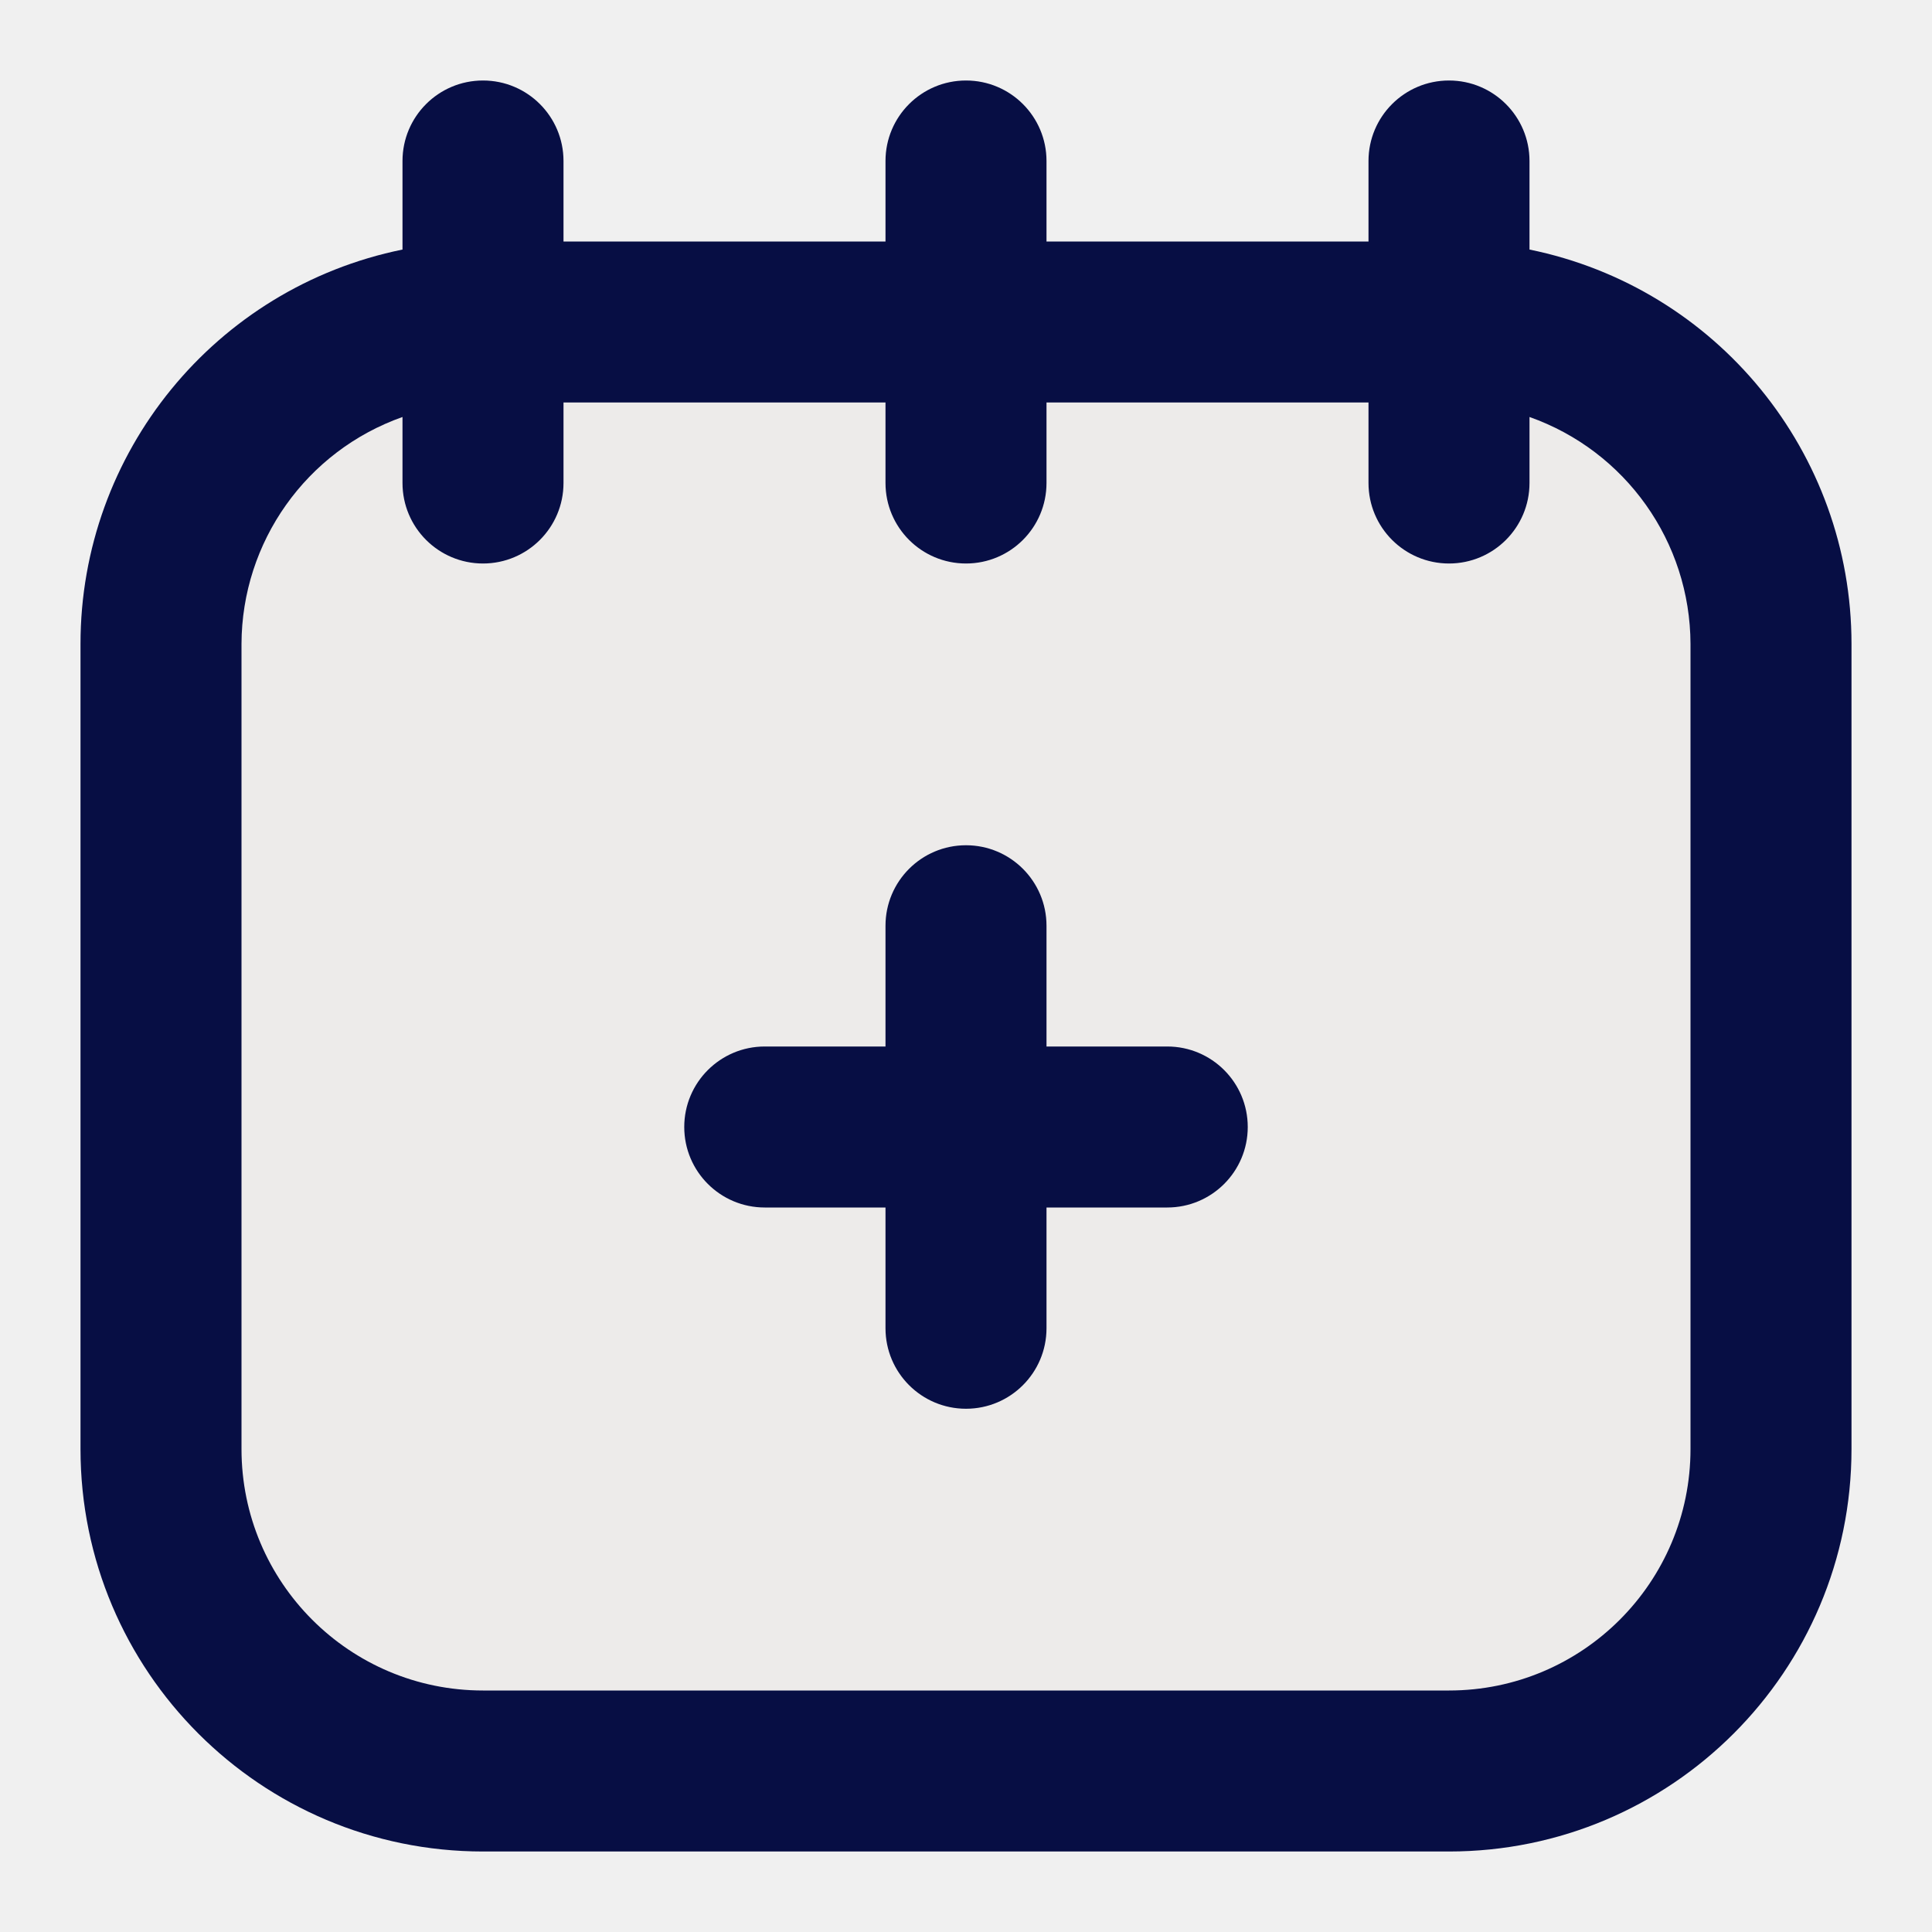
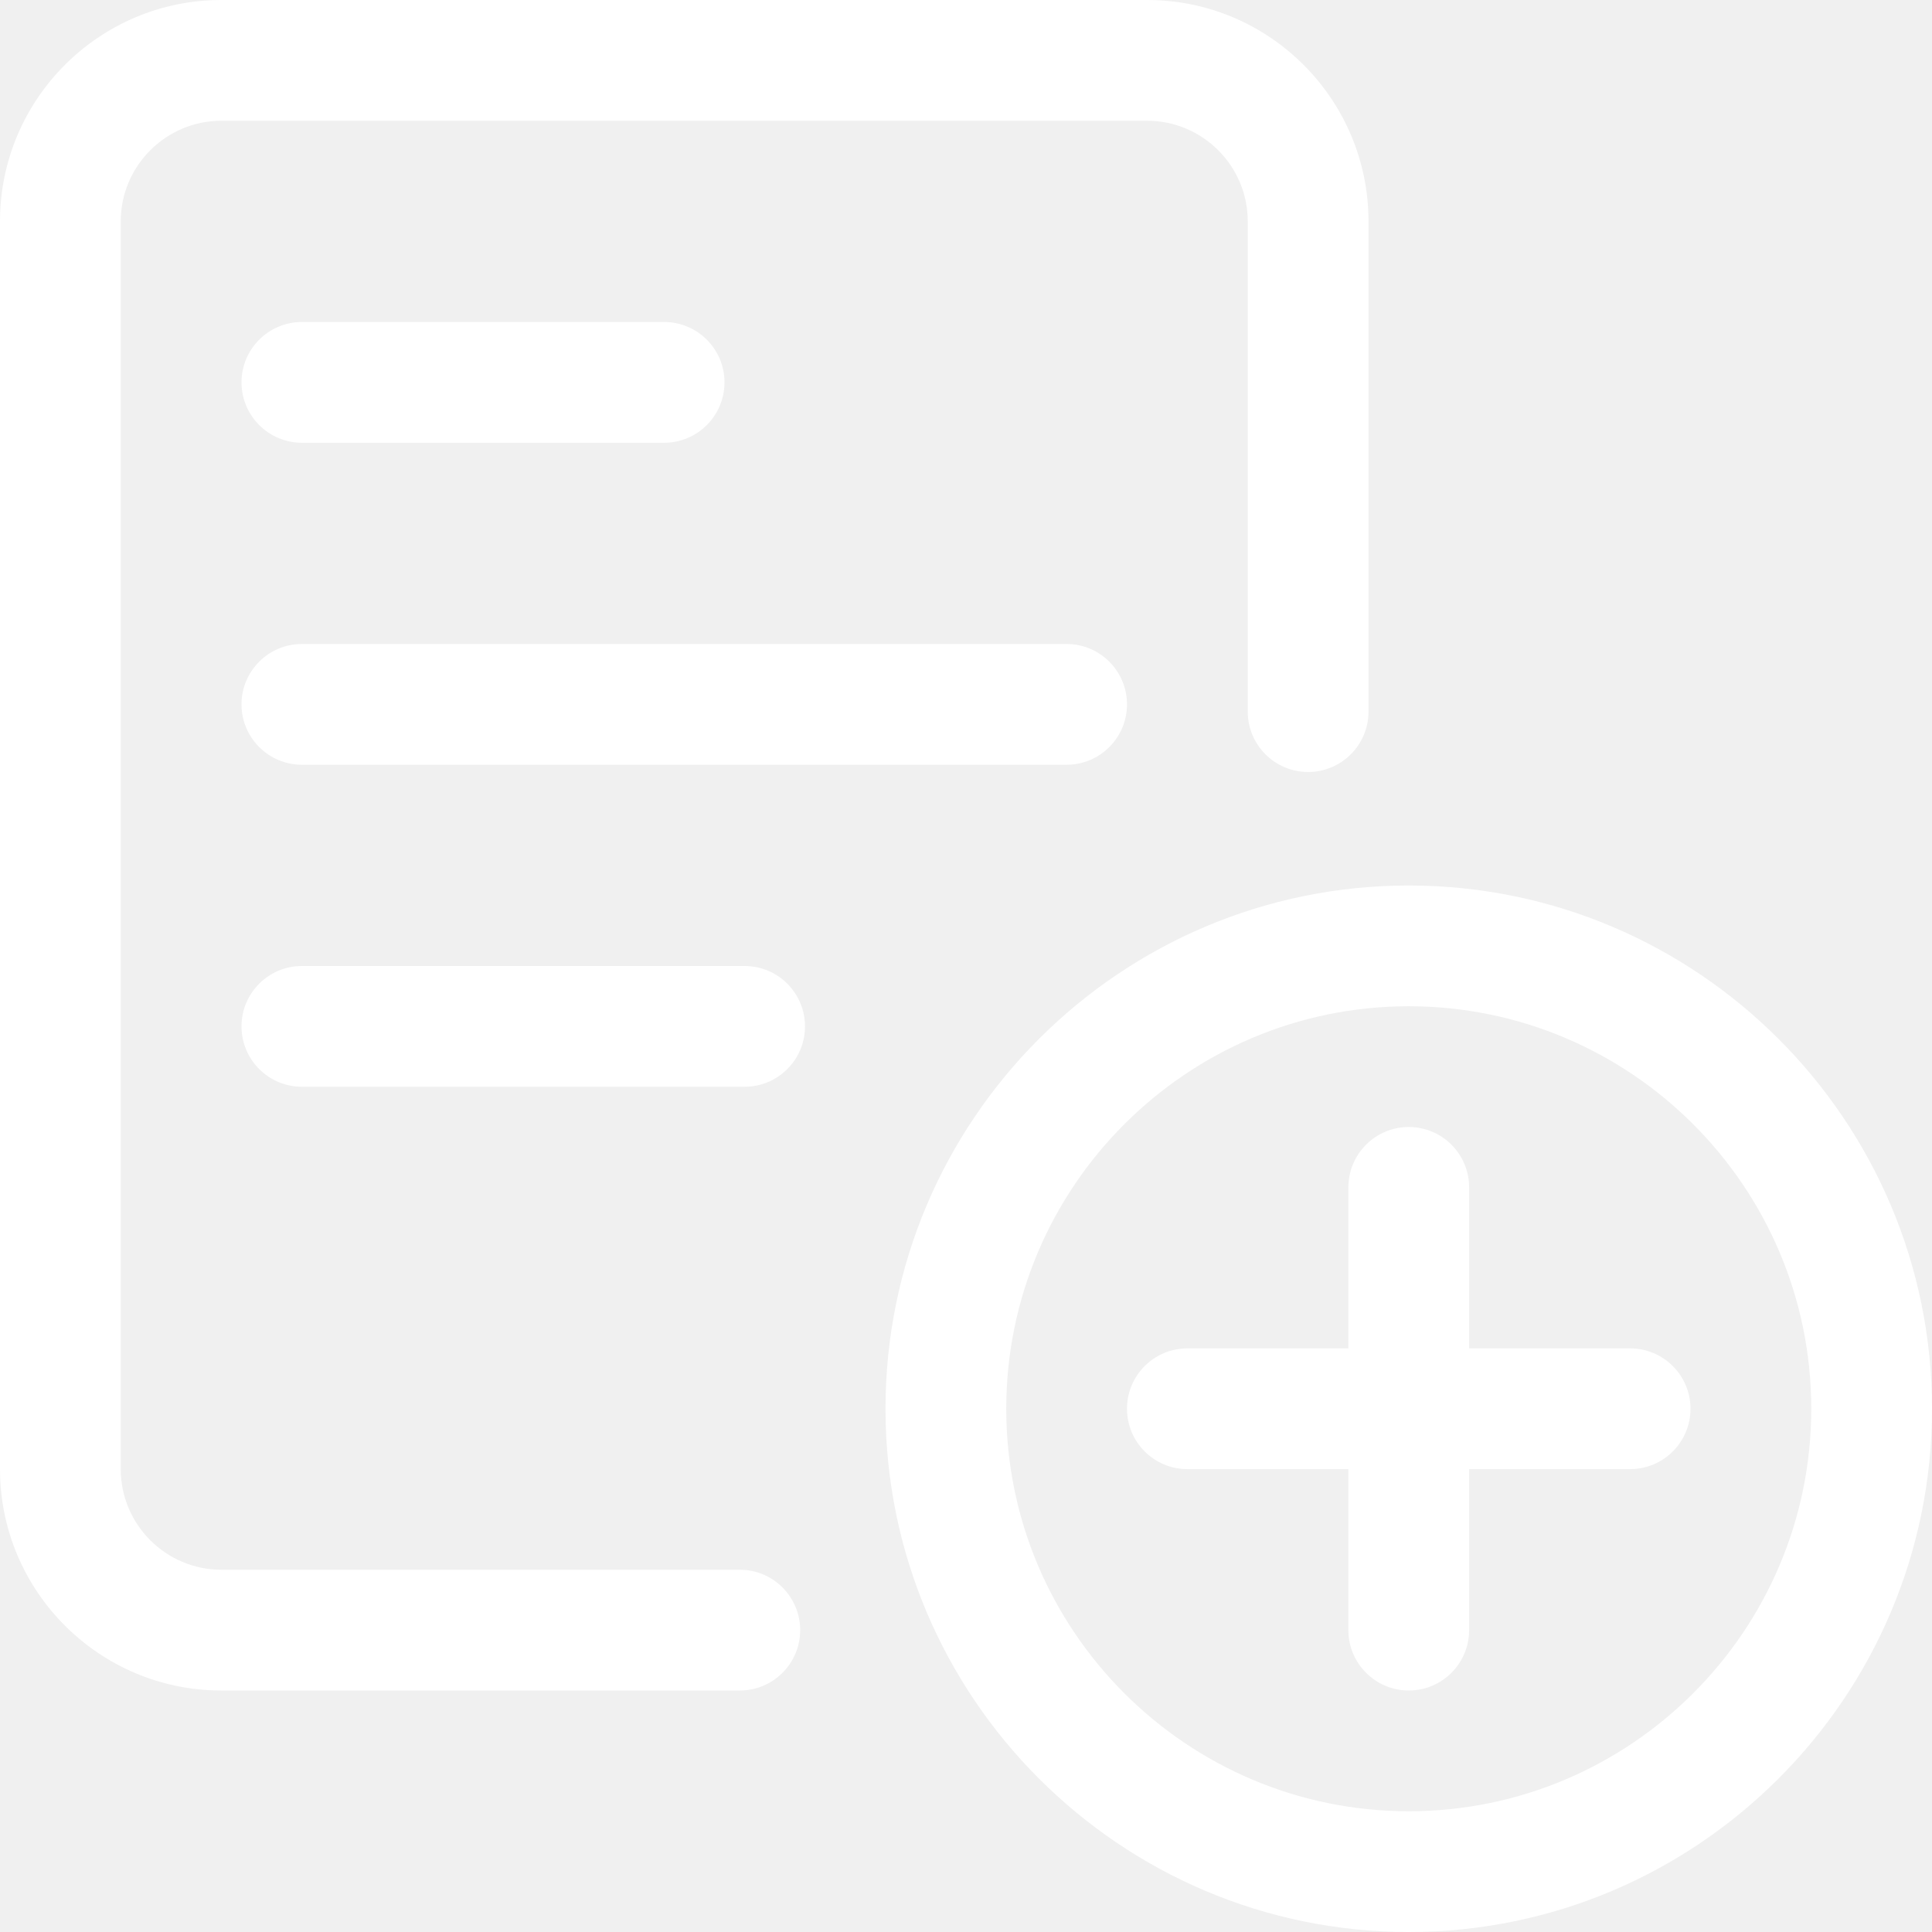
- <svg xmlns="http://www.w3.org/2000/svg" height="512" viewBox="0 0 24 24" width="512">
-   <g id="Lineal_Color" data-name="Lineal Color">
-     <rect fill="#edebea" height="18" rx="4" width="20" x="2" y="4" />
-     <g fill="#070e44">
-       <path d="m19 3.1v-1.1a1 1 0 0 0 -2 0v1h-4v-1a1 1 0 0 0 -2 0v1h-4v-1a1 1 0 0 0 -2 0v1.1a5 5 0 0 0 -4 4.9v10a5 5 0 0 0 5 5h12a5 5 0 0 0 5-5v-10a5 5 0 0 0 -4-4.9zm2 14.9a3 3 0 0 1 -3 3h-12a3 3 0 0 1 -3-3v-10a3 3 0 0 1 2-2.82v.82a1 1 0 0 0 2 0v-1h4v1a1 1 0 0 0 2 0v-1h4v1a1 1 0 0 0 2 0v-.82a3 3 0 0 1 2 2.82z" />
-       <path d="m14.5 13h-1.5v-1.5a1 1 0 0 0 -2 0v1.5h-1.5a1 1 0 0 0 0 2h1.5v1.5a1 1 0 0 0 2 0v-1.5h1.5a1 1 0 0 0 0-2z" />
-     </g>
-   </g>
+ <svg xmlns="http://www.w3.org/2000/svg" id="_x31__x2C_5_px" fill="#ffffff" enable-background="new 0 0 24 24" height="512" viewBox="0 0 24 24" width="512">
+   <path d="m17.5 24c-3.584 0-6.5-2.916-6.5-6.5s2.916-6.5 6.5-6.5 6.5 2.916 6.5 6.5-2.916 6.5-6.5 6.5zm0-11.5c-2.757 0-5 2.243-5 5s2.243 5 5 5 5-2.243 5-5-2.243-5-5-5z" />
+   <path d="m17.5 21c-.414 0-.75-.336-.75-.75v-5.5c0-.414.336-.75.75-.75s.75.336.75.75v5.5c0 .414-.336.75-.75.75z" />
+   <path d="m20.25 18.25h-5.5c-.414 0-.75-.336-.75-.75s.336-.75.75-.75h5.5c.414 0 .75.336.75.75s-.336.75-.75.75z" />
+   <path d="m9.19 21h-6.44c-1.517 0-2.75-1.233-2.75-2.75v-15.5c0-1.517 1.233-2.75 2.75-2.75h11.5c1.517 0 2.75 1.233 2.75 2.75v6.09c0 .414-.336.75-.75.75s-.75-.336-.75-.75v-6.09c0-.689-.561-1.25-1.25-1.25h-11.5c-.689 0-1.25.561-1.25 1.25v15.5c0 .689.561 1.25 1.25 1.25h6.44c.414 0 .75.336.75.75s-.336.75-.75.75z" />
+   <path d="m13.25 9.5h-9.5c-.414 0-.75-.336-.75-.75s.336-.75.75-.75h9.5c.414 0 .75.336.75.75s-.336.75-.75.75z" />
+   <path d="m9.25 13.5h-5.5c-.414 0-.75-.336-.75-.75s.336-.75.75-.75h5.5c.414 0 .75.336.75.75s-.336.75-.75.75z" />
+   <path d="m8.25 5.5h-4.5c-.414 0-.75-.336-.75-.75s.336-.75.75-.75h4.5c.414 0 .75.336.75.75s-.336.75-.75.75z" />
</svg>
